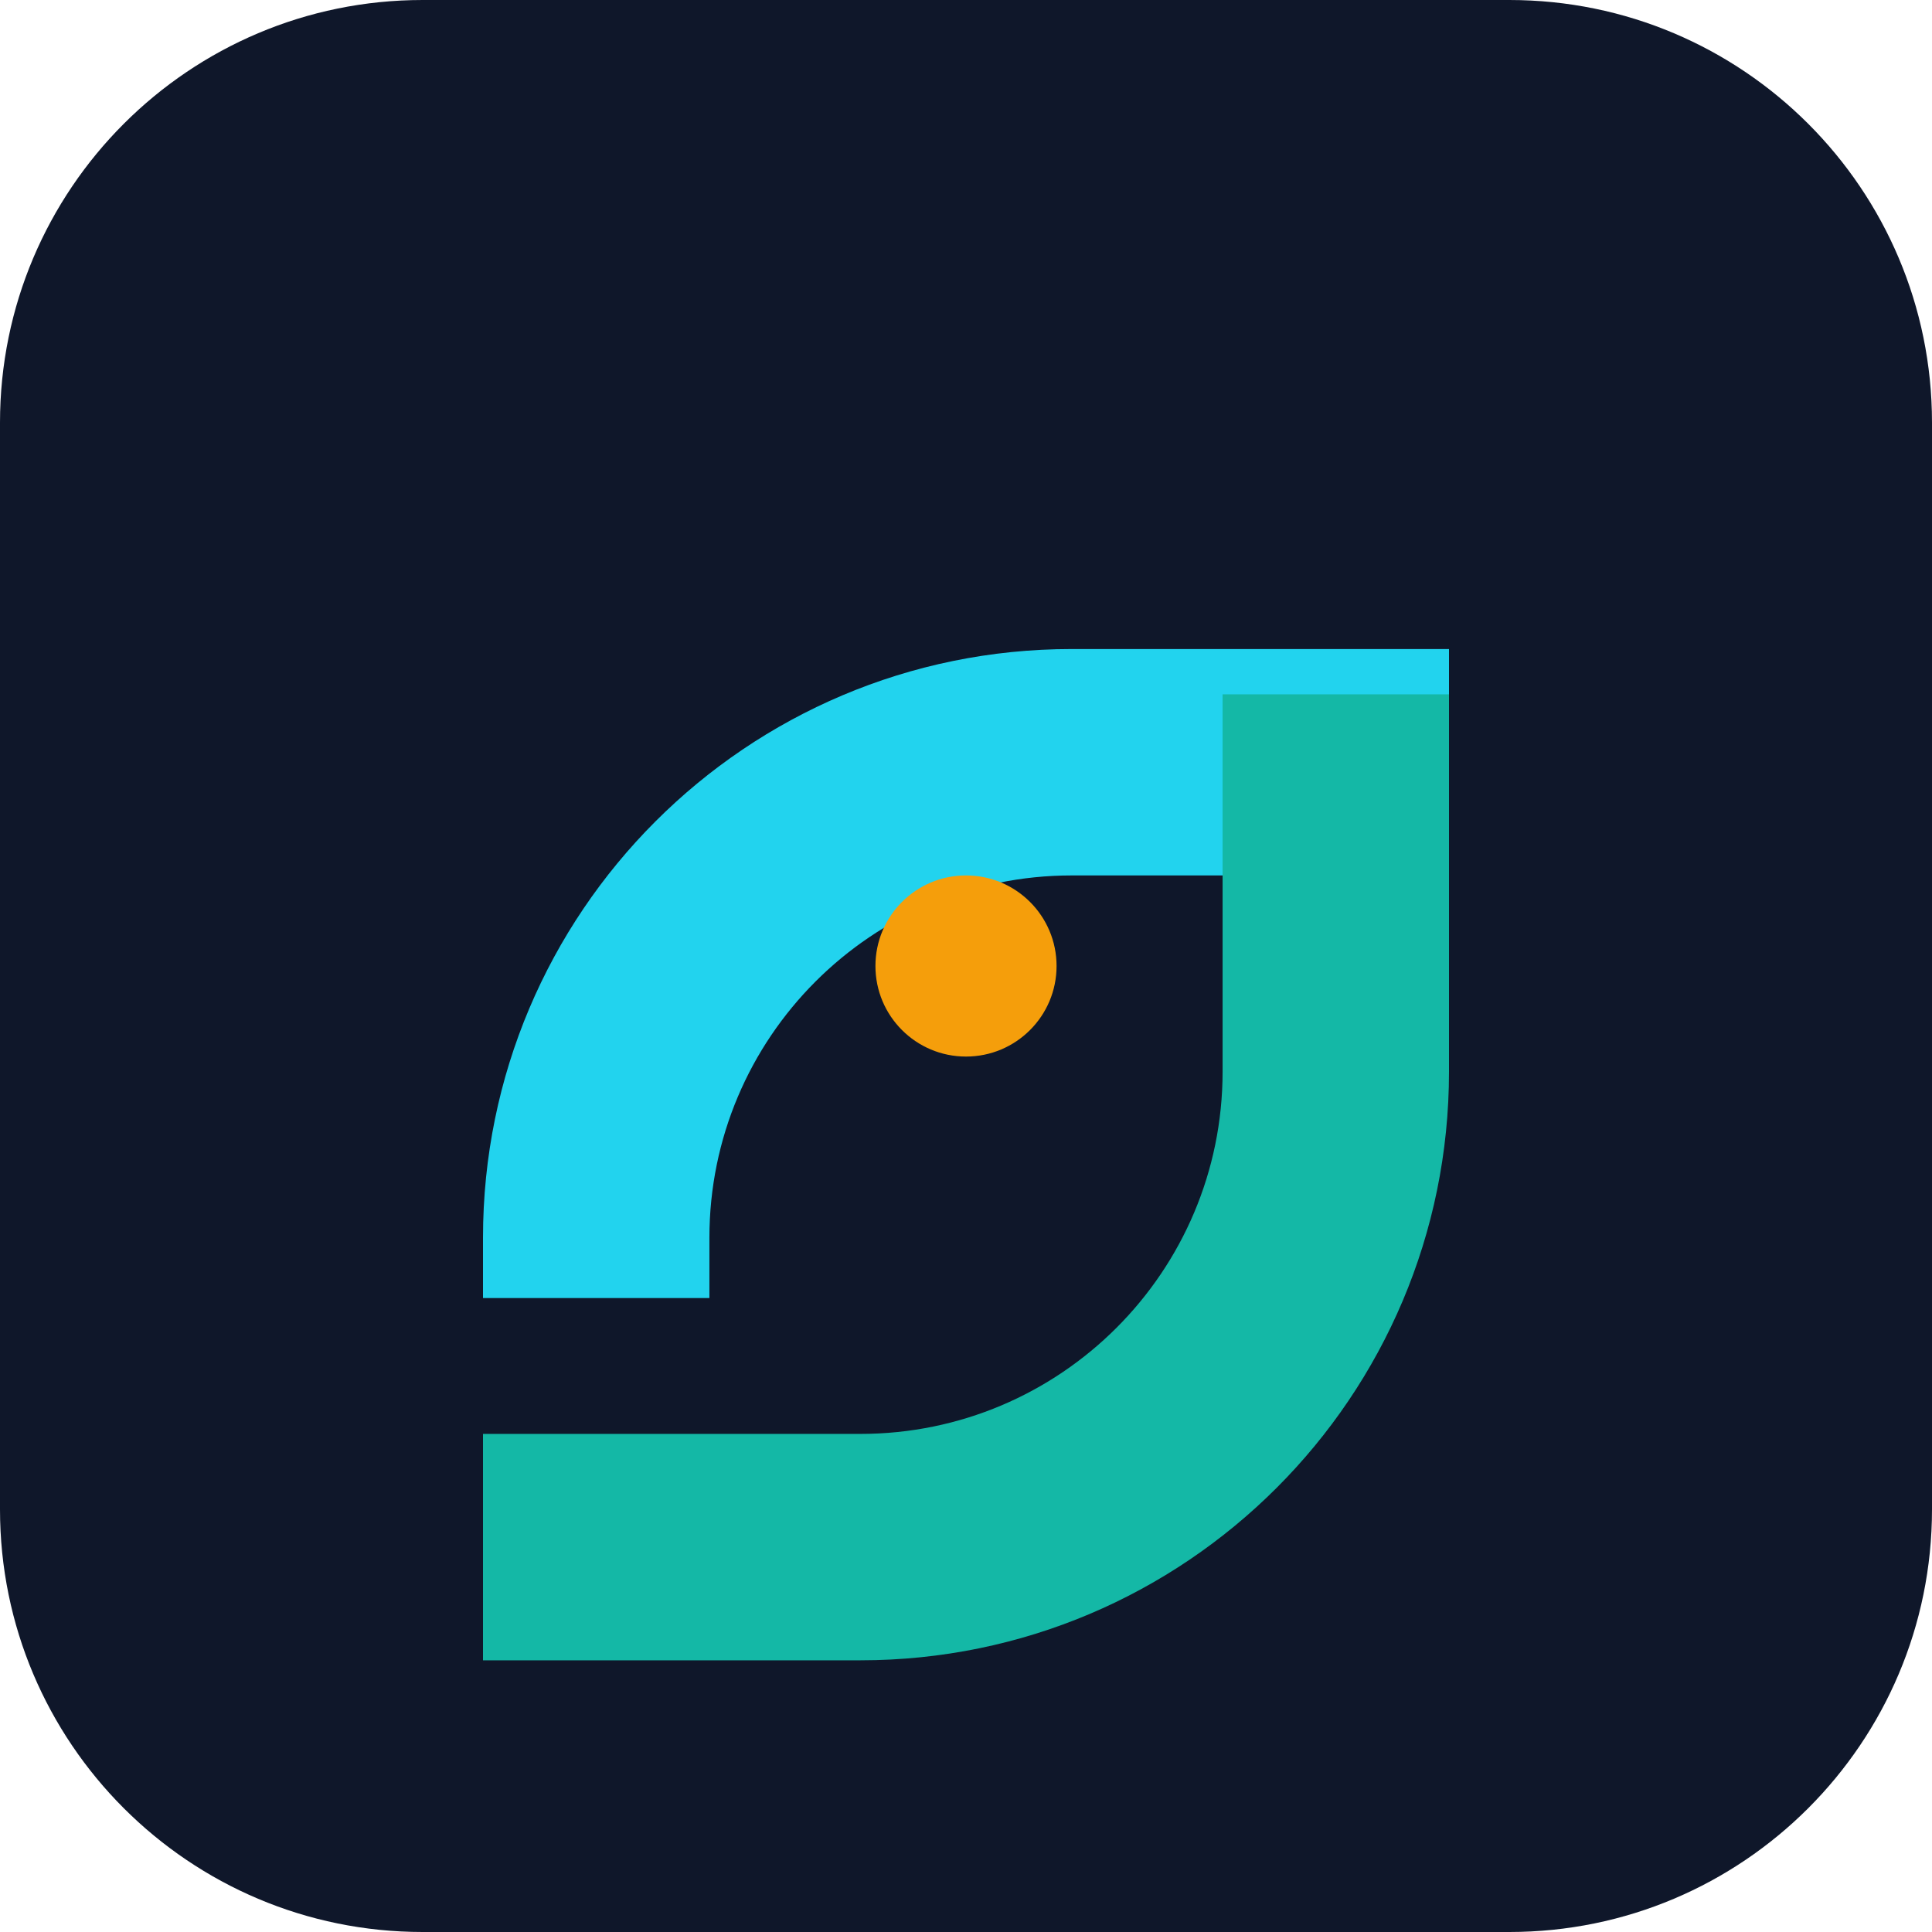
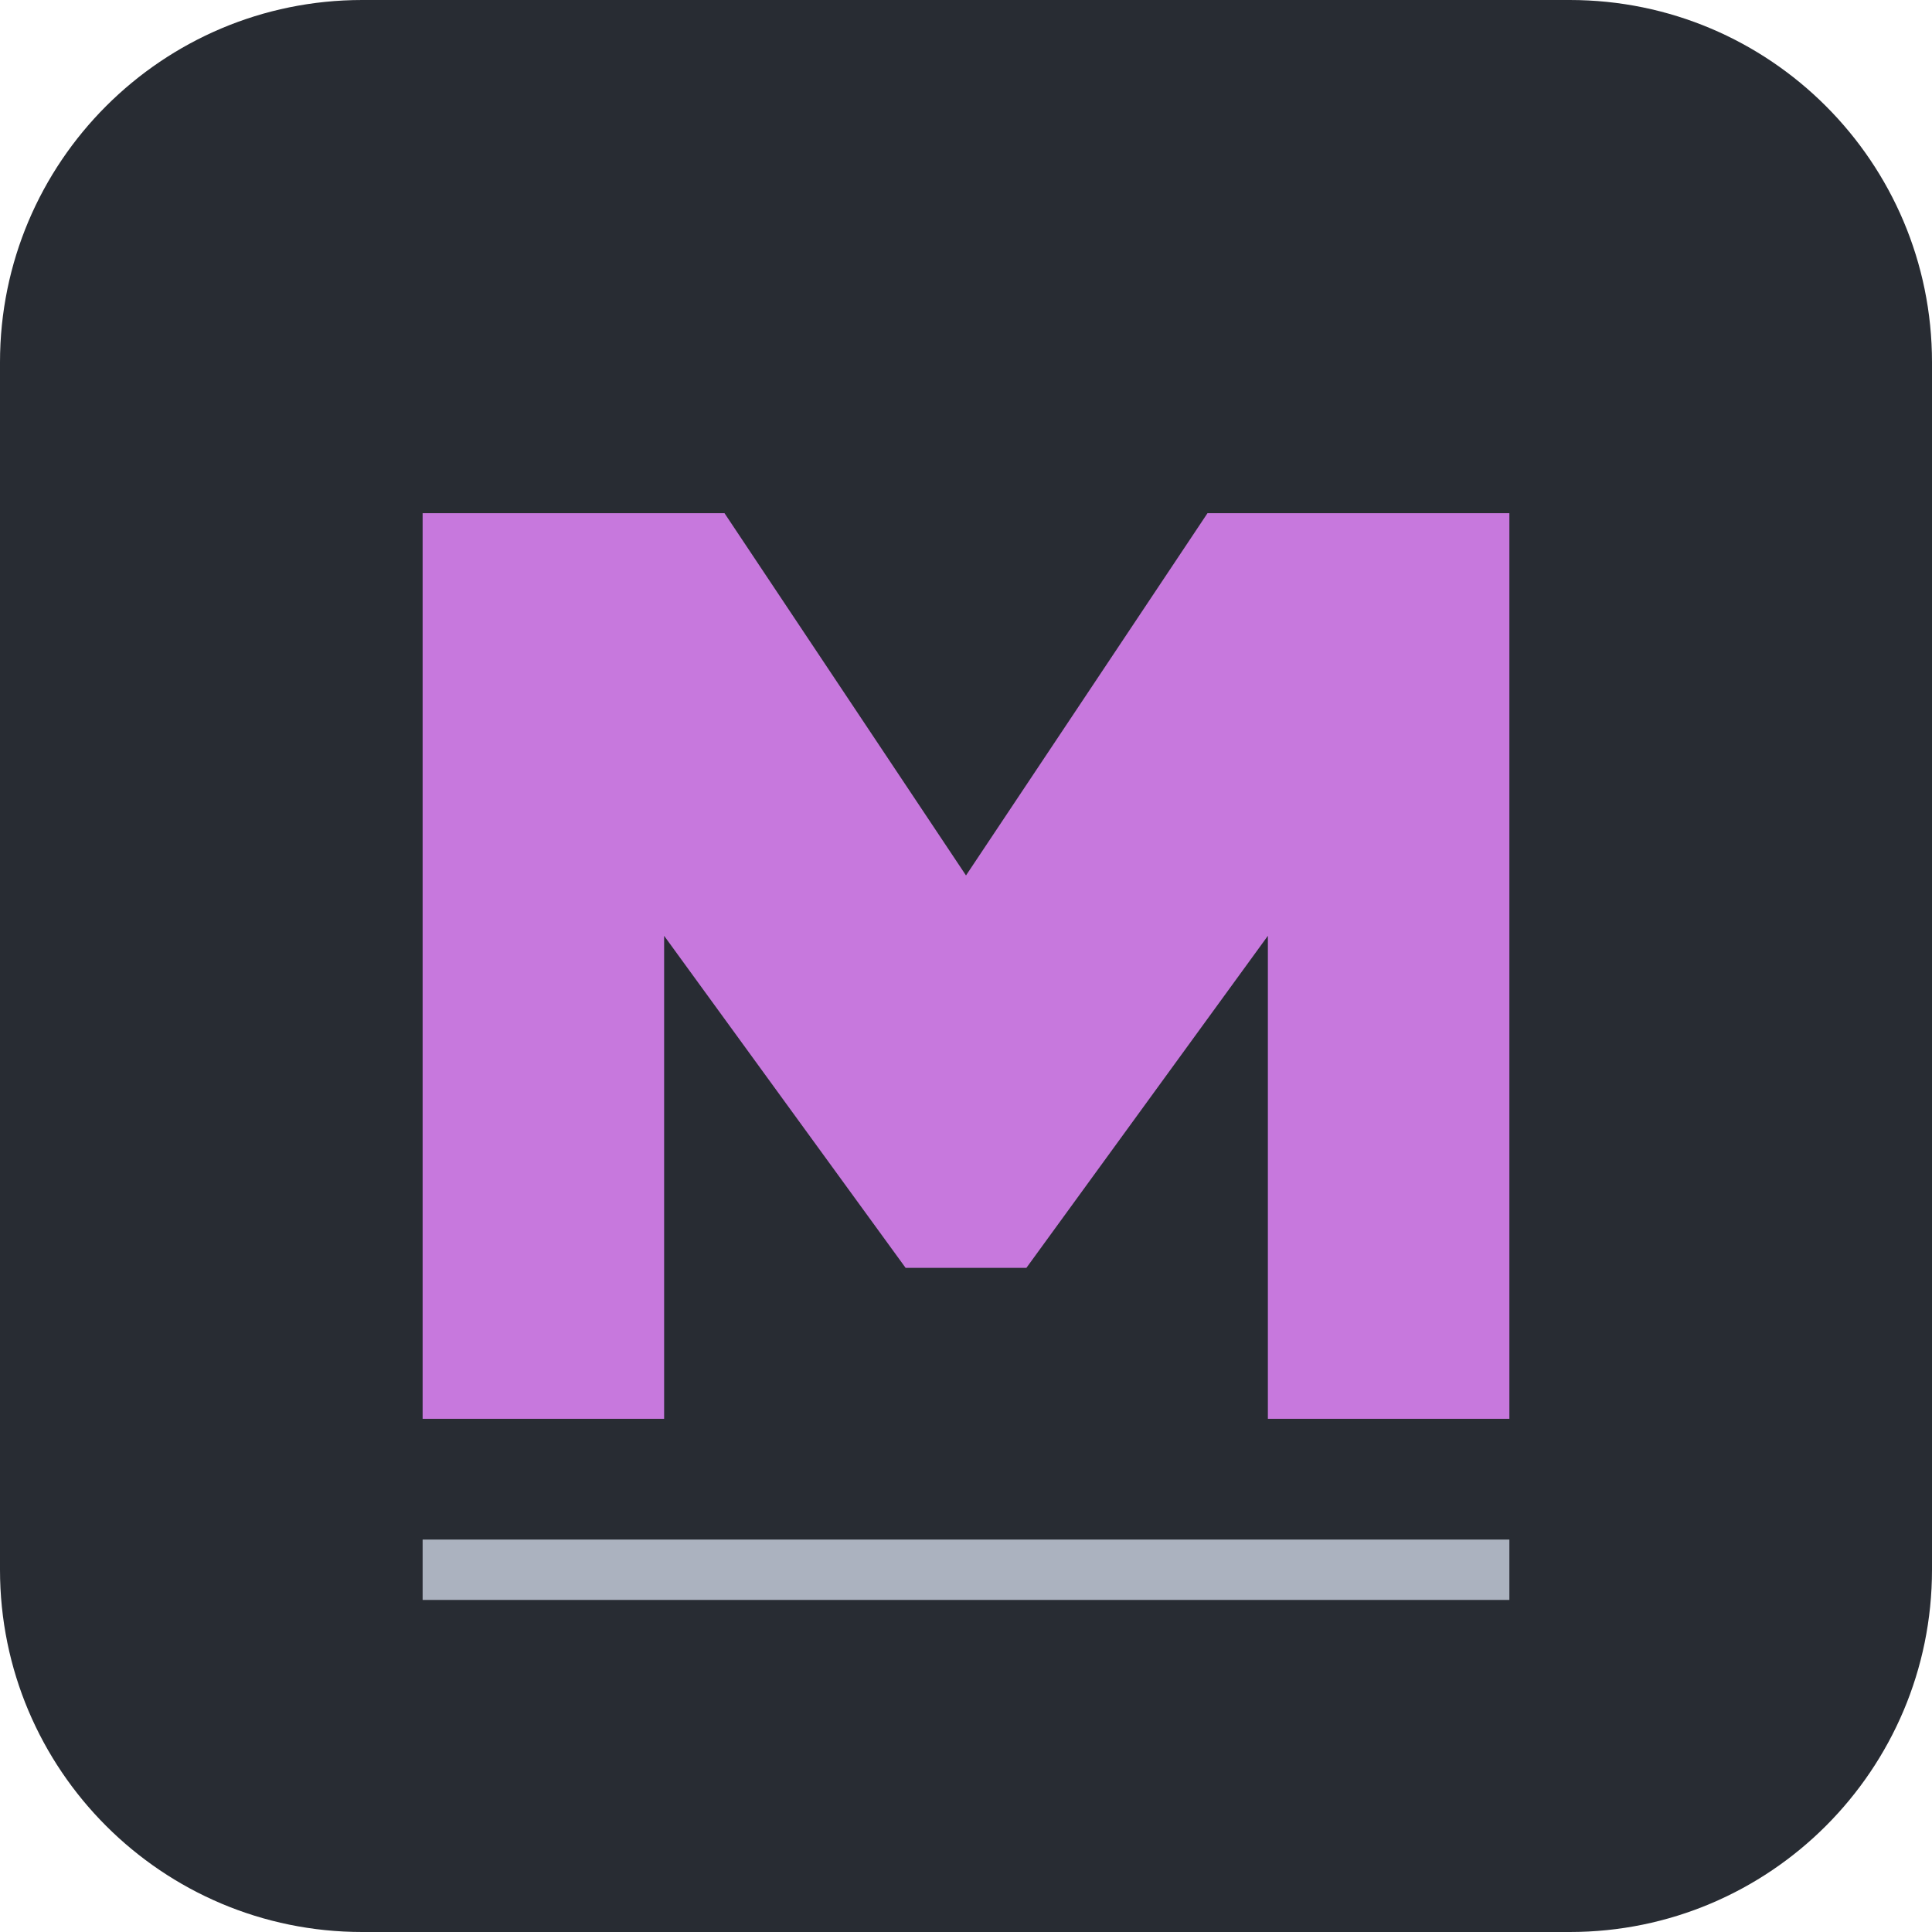
<svg xmlns="http://www.w3.org/2000/svg" width="256" height="256" viewBox="0 0 256 256" fill="none">
-   <rect width="256" height="256" rx="56" fill="#0F172A" />
-   <path d="M64 164C64 120.922 98.922 86 142 86H192V116H142C115.49 116 94 137.49 94 164V172H64V164Z" fill="#22D3EE" />
-   <path d="M192 92V142C192 185.078 157.078 220 114 220H64V190H114C140.51 190 162 168.51 162 142V92H192Z" fill="#14B8A6" />
-   <circle cx="128" cy="128" r="12" fill="#F59E0B" />
+   <rect width="256" height="256" rx="48" fill="#282C33" />
+   <path d="M56 188V68H96L128 116L160 68H200V188H168V124L136 168H120L88 124V188H56Z" fill="#C778DD" />
+   <rect x="56" y="204" width="144" height="8" fill="#ABB2BF" />
</svg>
